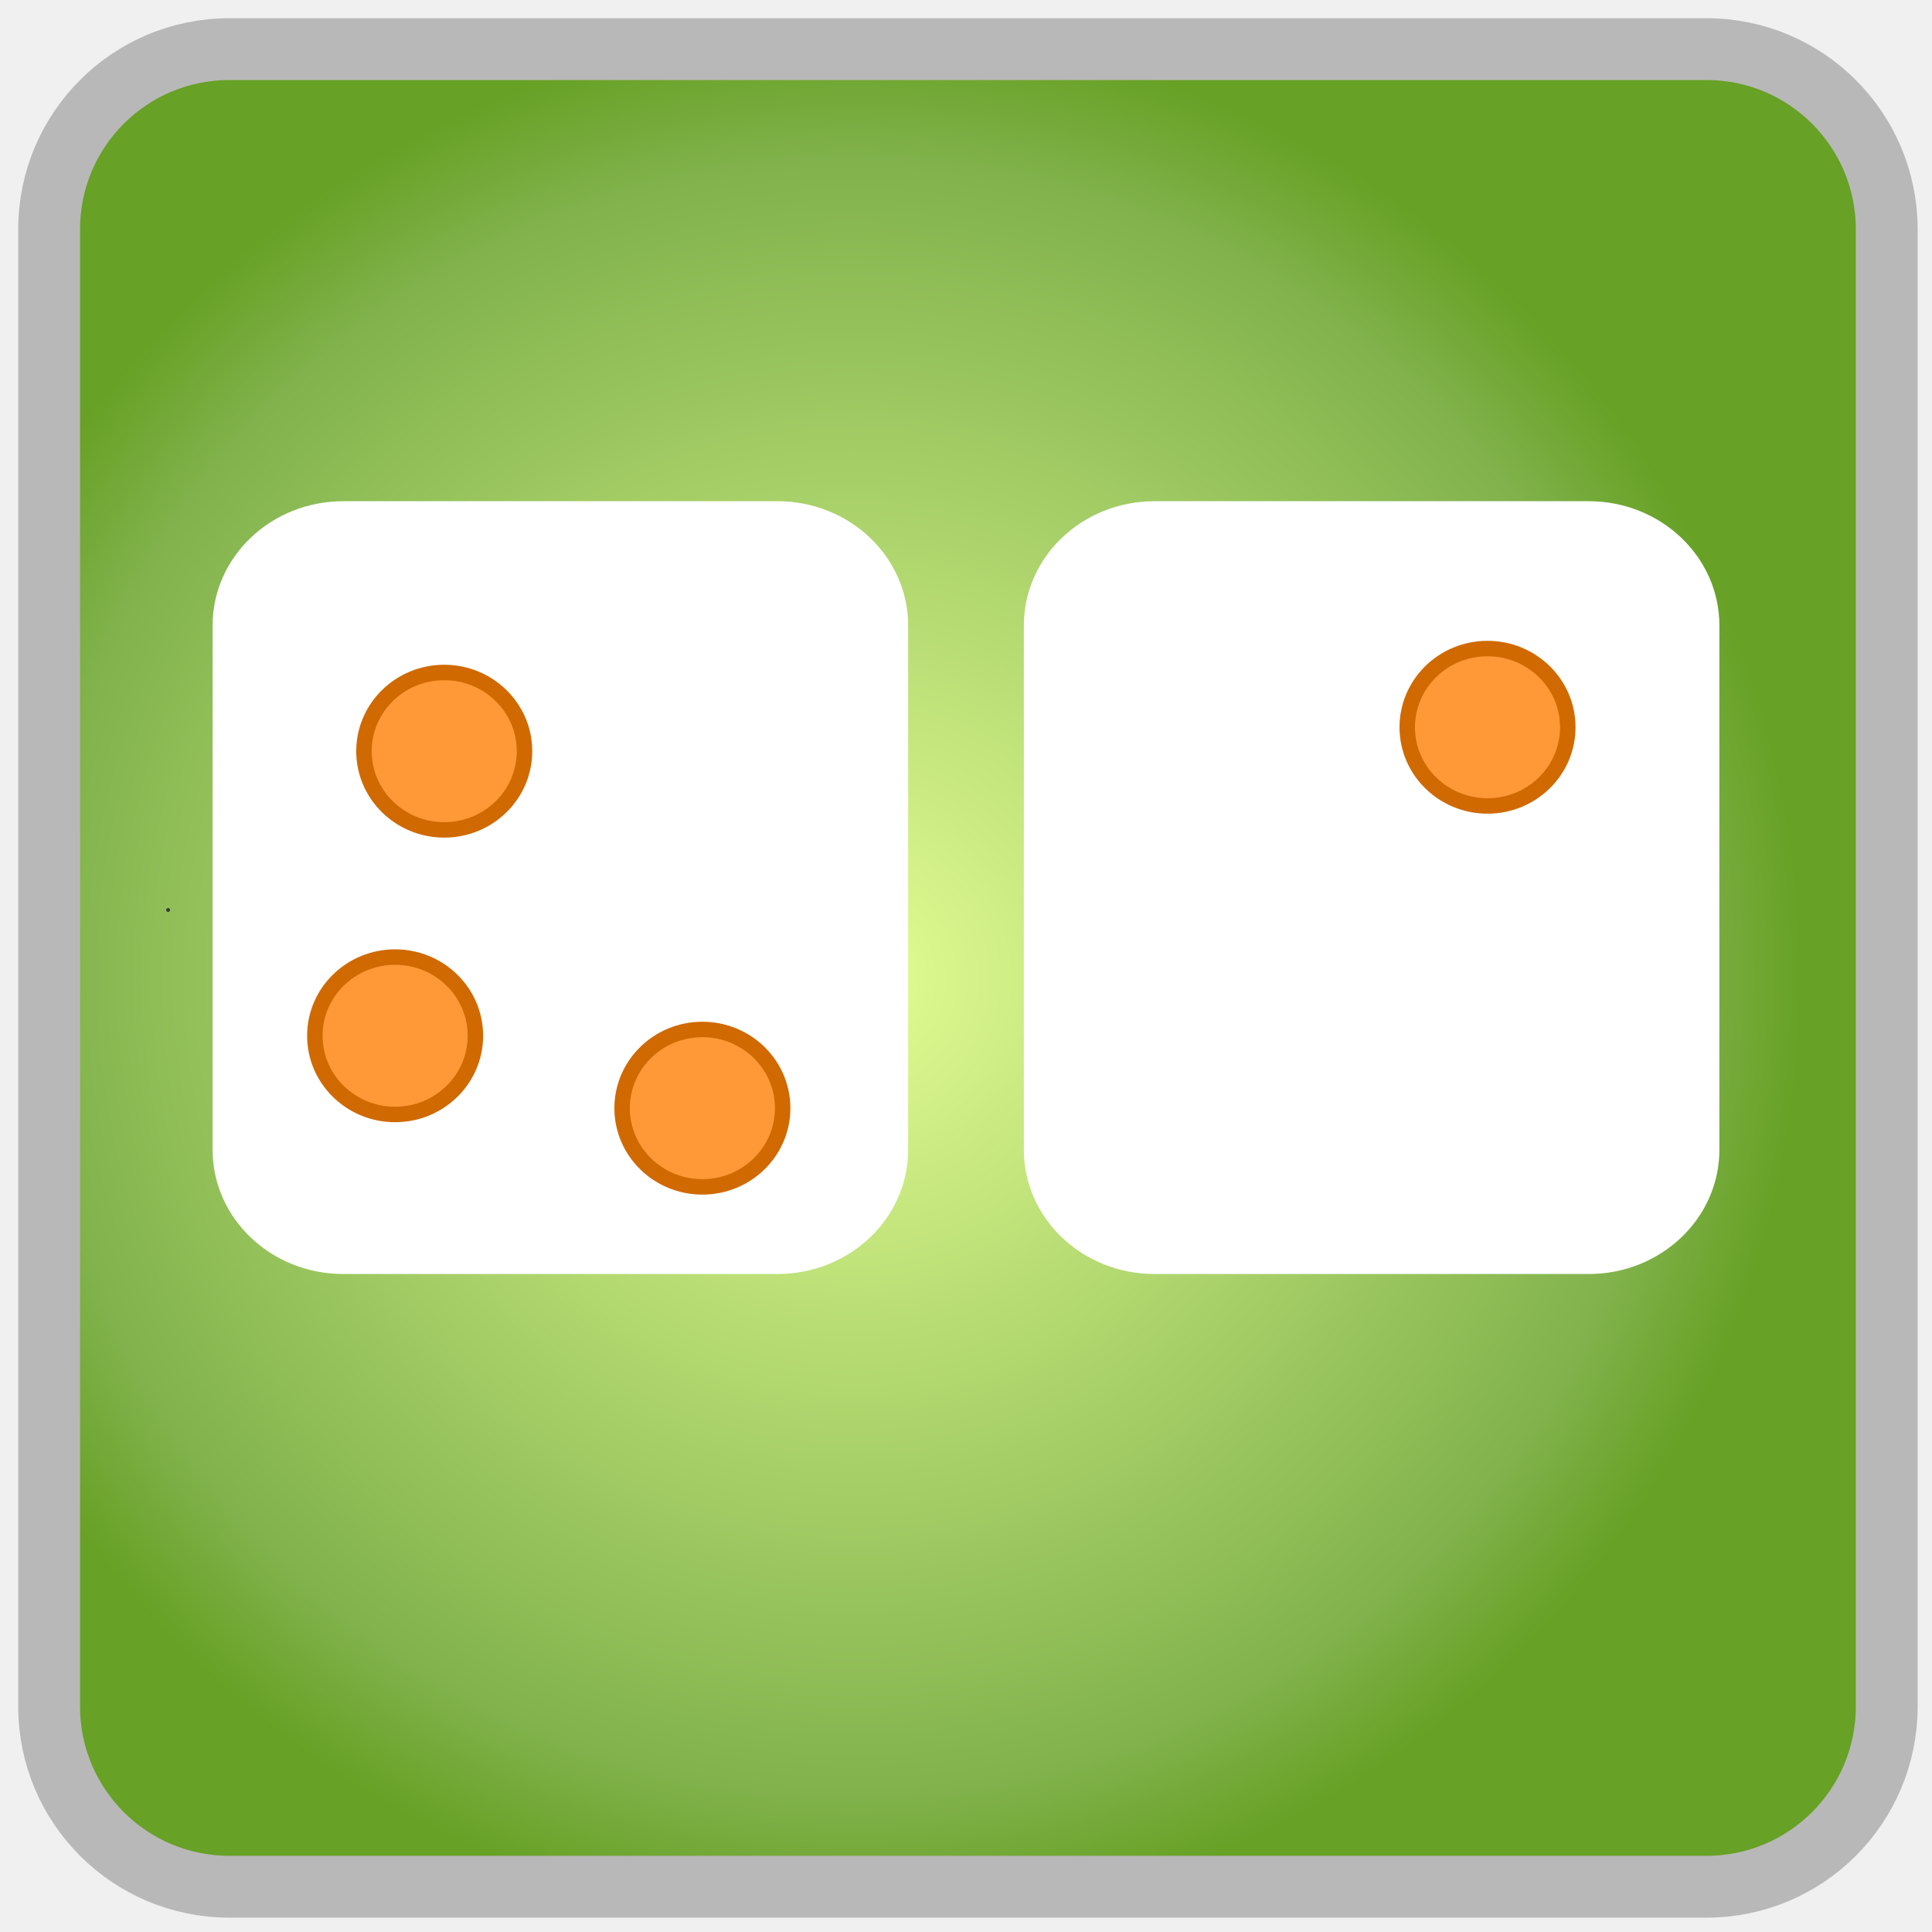
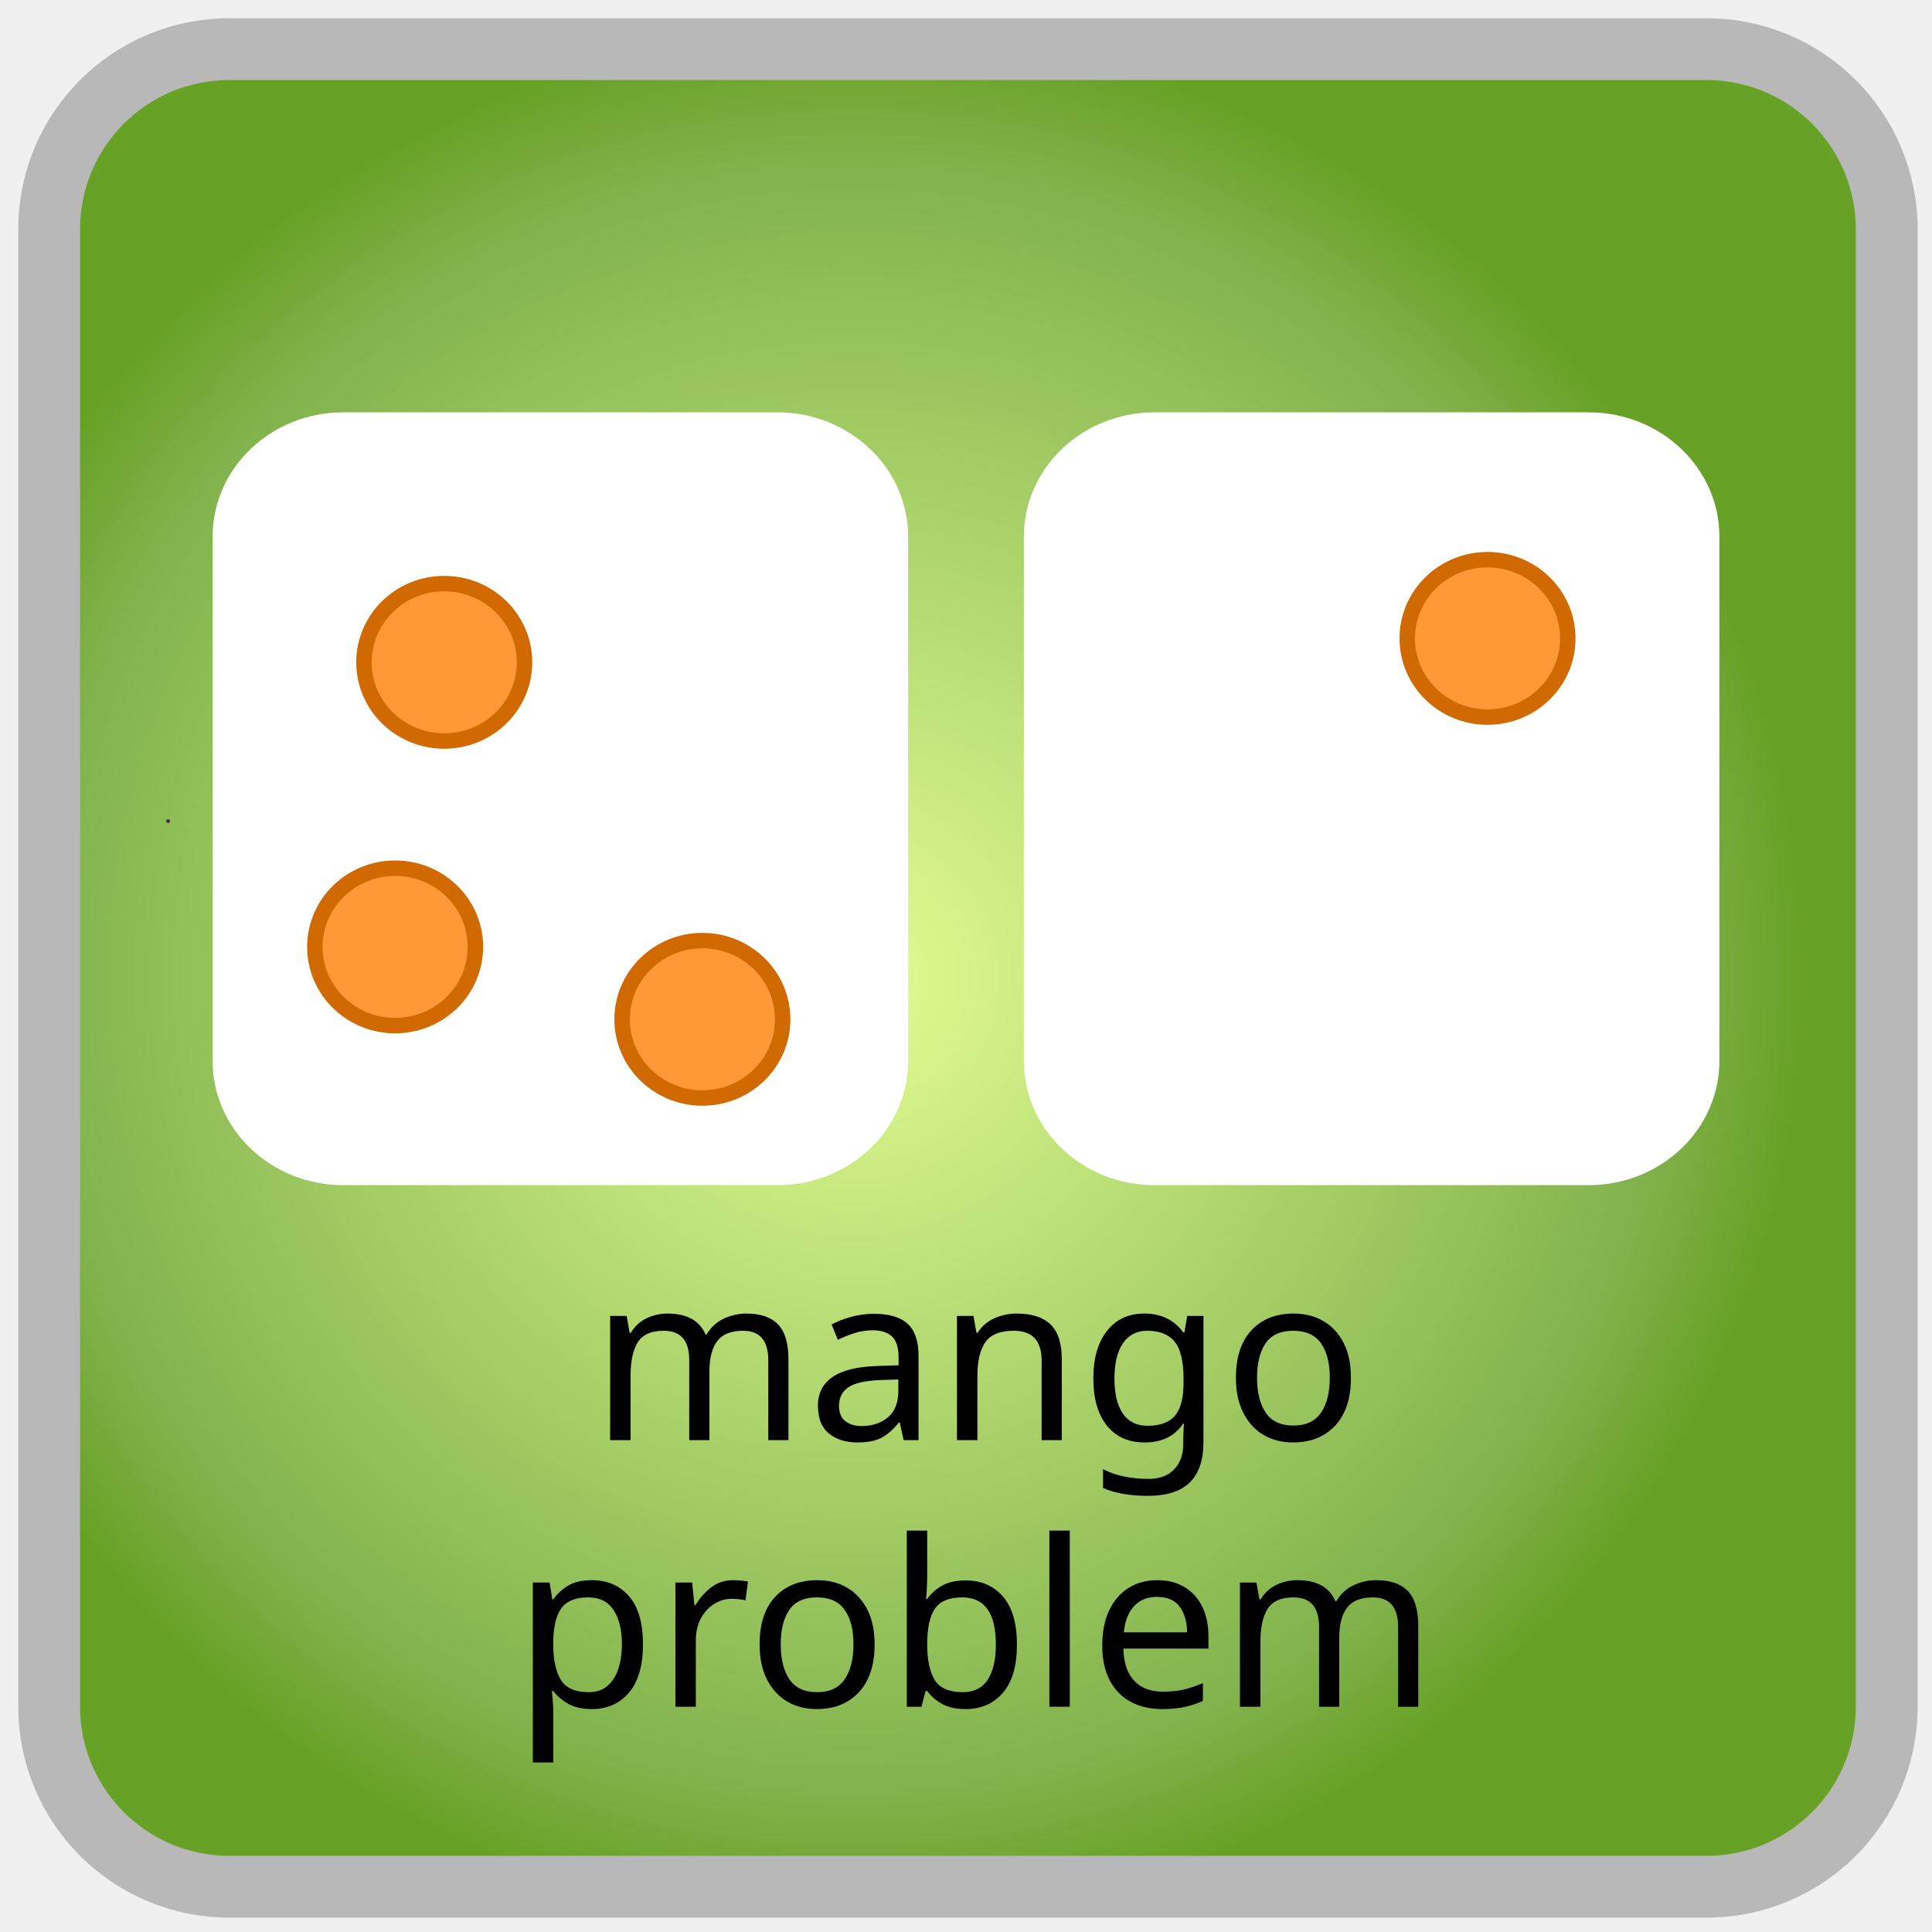
<svg xmlns="http://www.w3.org/2000/svg" version="1.1" x="0" y="0" width="500" height="500" viewBox="0, 0, 500, 500">
  <defs>
    <radialGradient id="Gradient_1" gradientUnits="userSpaceOnUse" cx="220.759" cy="253.089" r="245.833">
      <stop offset="0.012" stop-color="#E1FC92" />
      <stop offset="0.859" stop-color="#81B24C" />
      <stop offset="1" stop-color="#67A125" />
    </radialGradient>
  </defs>
  <g id="Layer_3">
    <g>
      <path d="M59.326,12.721 L441.674,12.721 C467.413,12.721 488.279,33.587 488.279,59.326 L488.279,441.674 C488.279,467.413 467.413,488.279 441.674,488.279 L59.326,488.279 C33.587,488.279 12.721,467.413 12.721,441.674 L12.721,59.326 C12.721,33.587 33.587,12.721 59.326,12.721 z" fill="url(#Gradient_1)" />
      <path d="M59.326,12.721 L441.674,12.721 C467.413,12.721 488.279,33.587 488.279,59.326 L488.279,441.674 C488.279,467.413 467.413,488.279 441.674,488.279 L59.326,488.279 C33.587,488.279 12.721,467.413 12.721,441.674 L12.721,59.326 C12.721,33.587 33.587,12.721 59.326,12.721 z" fill-opacity="0" stroke="#B8B8B8" stroke-width="16" />
    </g>
  </g>
  <g id="Layer_1">
-     <path d="M43.5,235.5 L43.5,235.5" fill-opacity="0" stroke="#383838" stroke-width="1" stroke-linecap="round" stroke-linejoin="round" />
-     <path d="M298.791,129.713 L411.159,129.713 C429.835,129.713 444.975,144.111 444.975,161.872 L444.975,297.554 C444.975,315.315 429.835,329.713 411.159,329.713 L298.791,329.713 C280.115,329.713 264.975,315.315 264.975,297.554 L264.975,161.872 C264.975,144.111 280.115,129.713 298.791,129.713 z" fill="#FFFFFF" />
-     <path d="M88.841,129.713 L201.209,129.713 C219.885,129.713 235.025,144.111 235.025,161.872 L235.025,297.554 C235.025,315.315 219.885,329.713 201.209,329.713 L88.841,329.713 C70.165,329.713 55.025,315.315 55.025,297.554 L55.025,161.872 C55.025,144.111 70.165,129.713 88.841,129.713 z" fill="#FFFFFF" />
+     <path d="M43.5,212.5 L43.5,212.5" fill-opacity="0" stroke="#383838" stroke-width="1" stroke-linecap="round" stroke-linejoin="round" />
+     <path d="M298.791,106.713 L411.159,106.713 C429.835,106.713 444.975,121.111 444.975,138.872 L444.975,274.554 C444.975,292.315 429.835,306.713 411.159,306.713 L298.791,306.713 C280.115,306.713 264.975,292.315 264.975,274.554 L264.975,138.872 C264.975,121.111 280.115,106.713 298.791,106.713 z" fill="#FFFFFF" />
+     <path d="M88.841,106.713 L201.209,106.713 C219.885,106.713 235.025,121.111 235.025,138.872 L235.025,274.554 C235.025,292.315 219.885,306.713 201.209,306.713 L88.841,306.713 C70.165,306.713 55.025,292.315 55.025,274.554 L55.025,138.872 C55.025,121.111 70.165,106.713 88.841,106.713 z" fill="#FFFFFF" />
    <g>
-       <path d="M114.97,214.774 C103.496,214.774 94.194,205.655 94.194,194.406 C94.194,183.157 103.496,174.038 114.97,174.038 C126.444,174.038 135.745,183.157 135.745,194.406 C135.745,205.655 126.444,214.774 114.97,214.774 z" fill="#FF9937" />
-       <path d="M114.97,214.774 C103.496,214.774 94.194,205.655 94.194,194.406 C94.194,183.157 103.496,174.038 114.97,174.038 C126.444,174.038 135.745,183.157 135.745,194.406 C135.745,205.655 126.444,214.774 114.97,214.774 z" fill-opacity="0" stroke="#D06900" stroke-width="4" />
+       <path d="M114.97,191.774 C103.496,191.774 94.194,182.655 94.194,171.406 C94.194,160.157 103.496,151.038 114.97,151.038 C126.444,151.038 135.745,160.157 135.745,171.406 C135.745,182.655 126.444,191.774 114.97,191.774 z" fill="#FF9937" />
+       <path d="M114.97,191.774 C103.496,191.774 94.194,182.655 94.194,171.406 C94.194,160.157 103.496,151.038 114.97,151.038 C126.444,151.038 135.745,160.157 135.745,171.406 C135.745,182.655 126.444,191.774 114.97,191.774 z" fill-opacity="0" stroke="#D06900" stroke-width="4" />
    </g>
    <g>
-       <path d="M181.777,307.163 C170.303,307.163 161.002,298.044 161.002,286.795 C161.002,275.546 170.303,266.426 181.777,266.426 C193.252,266.426 202.553,275.546 202.553,286.795 C202.553,298.044 193.252,307.163 181.777,307.163 z" fill="#FF9937" />
-       <path d="M181.777,307.163 C170.303,307.163 161.002,298.044 161.002,286.795 C161.002,275.546 170.303,266.426 181.777,266.426 C193.252,266.426 202.553,275.546 202.553,286.795 C202.553,298.044 193.252,307.163 181.777,307.163 z" fill-opacity="0" stroke="#D06900" stroke-width="4" />
+       <path d="M181.777,284.163 C170.303,284.163 161.002,275.044 161.002,263.795 C161.002,252.546 170.303,243.426 181.777,243.426 C193.252,243.426 202.553,252.546 202.553,263.795 C202.553,275.044 193.252,284.163 181.777,284.163 z" fill="#FF9937" />
+       <path d="M181.777,284.163 C170.303,284.163 161.002,275.044 161.002,263.795 C161.002,252.546 170.303,243.426 181.777,243.426 C193.252,243.426 202.553,252.546 202.553,263.795 C202.553,275.044 193.252,284.163 181.777,284.163 z" fill-opacity="0" stroke="#D06900" stroke-width="4" />
    </g>
    <g>
-       <path d="M384.97,208.58 C373.496,208.58 364.194,199.461 364.194,188.212 C364.194,176.963 373.496,167.844 384.97,167.844 C396.444,167.844 405.745,176.963 405.745,188.212 C405.745,199.461 396.444,208.58 384.97,208.58 z" fill="#FF9937" />
-       <path d="M384.97,208.58 C373.496,208.58 364.194,199.461 364.194,188.212 C364.194,176.963 373.496,167.844 384.97,167.844 C396.444,167.844 405.745,176.963 405.745,188.212 C405.745,199.461 396.444,208.58 384.97,208.58 z" fill-opacity="0" stroke="#D06900" stroke-width="4" />
+       <path d="M384.97,185.58 C373.496,185.58 364.194,176.461 364.194,165.212 C364.194,153.963 373.496,144.844 384.97,144.844 C396.444,144.844 405.745,153.963 405.745,165.212 C405.745,176.461 396.444,185.58 384.97,185.58 z" fill="#FF9937" />
+       <path d="M384.97,185.58 C373.496,185.58 364.194,176.461 364.194,165.212 C364.194,153.963 373.496,144.844 384.97,144.844 C396.444,144.844 405.745,153.963 405.745,165.212 C405.745,176.461 396.444,185.58 384.97,185.58 z" fill-opacity="0" stroke="#D06900" stroke-width="4" />
    </g>
    <g>
-       <path d="M102.258,288.424 C90.784,288.424 81.483,279.305 81.483,268.056 C81.483,256.807 90.784,247.688 102.258,247.688 C113.732,247.688 123.034,256.807 123.034,268.056 C123.034,279.305 113.732,288.424 102.258,288.424 z" fill="#FF9937" />
-       <path d="M102.258,288.424 C90.784,288.424 81.483,279.305 81.483,268.056 C81.483,256.807 90.784,247.688 102.258,247.688 C113.732,247.688 123.034,256.807 123.034,268.056 C123.034,279.305 113.732,288.424 102.258,288.424 z" fill-opacity="0" stroke="#D06900" stroke-width="4" />
+       <path d="M102.258,265.424 C90.784,265.424 81.483,256.305 81.483,245.056 C81.483,233.807 90.784,224.688 102.258,224.688 C113.732,224.688 123.034,233.807 123.034,245.056 C123.034,256.305 113.732,265.424 102.258,265.424 z" fill="#FF9937" />
+       <path d="M102.258,265.424 C90.784,265.424 81.483,256.305 81.483,245.056 C81.483,233.807 90.784,224.688 102.258,224.688 C113.732,224.688 123.034,233.807 123.034,245.056 C123.034,256.305 113.732,265.424 102.258,265.424 z" fill-opacity="0" stroke="#D06900" stroke-width="4" />
    </g>
  </g>
-   <g id="Layer_2" />
+   <g id="Layer_2">
+     <text transform="matrix(1, 0, 0, 1, 251.15, 387.213)">
+       <tspan x="-98.335" y="-14.5" font-family="Arial-BoldMT" font-size="60" fill="#000000">mango </tspan>
+       <tspan x="-118.345" y="54.5" font-family="Arial-BoldMT" font-size="60" fill="#000000">problem</tspan>
+     </text>
+   </g>
</svg>
